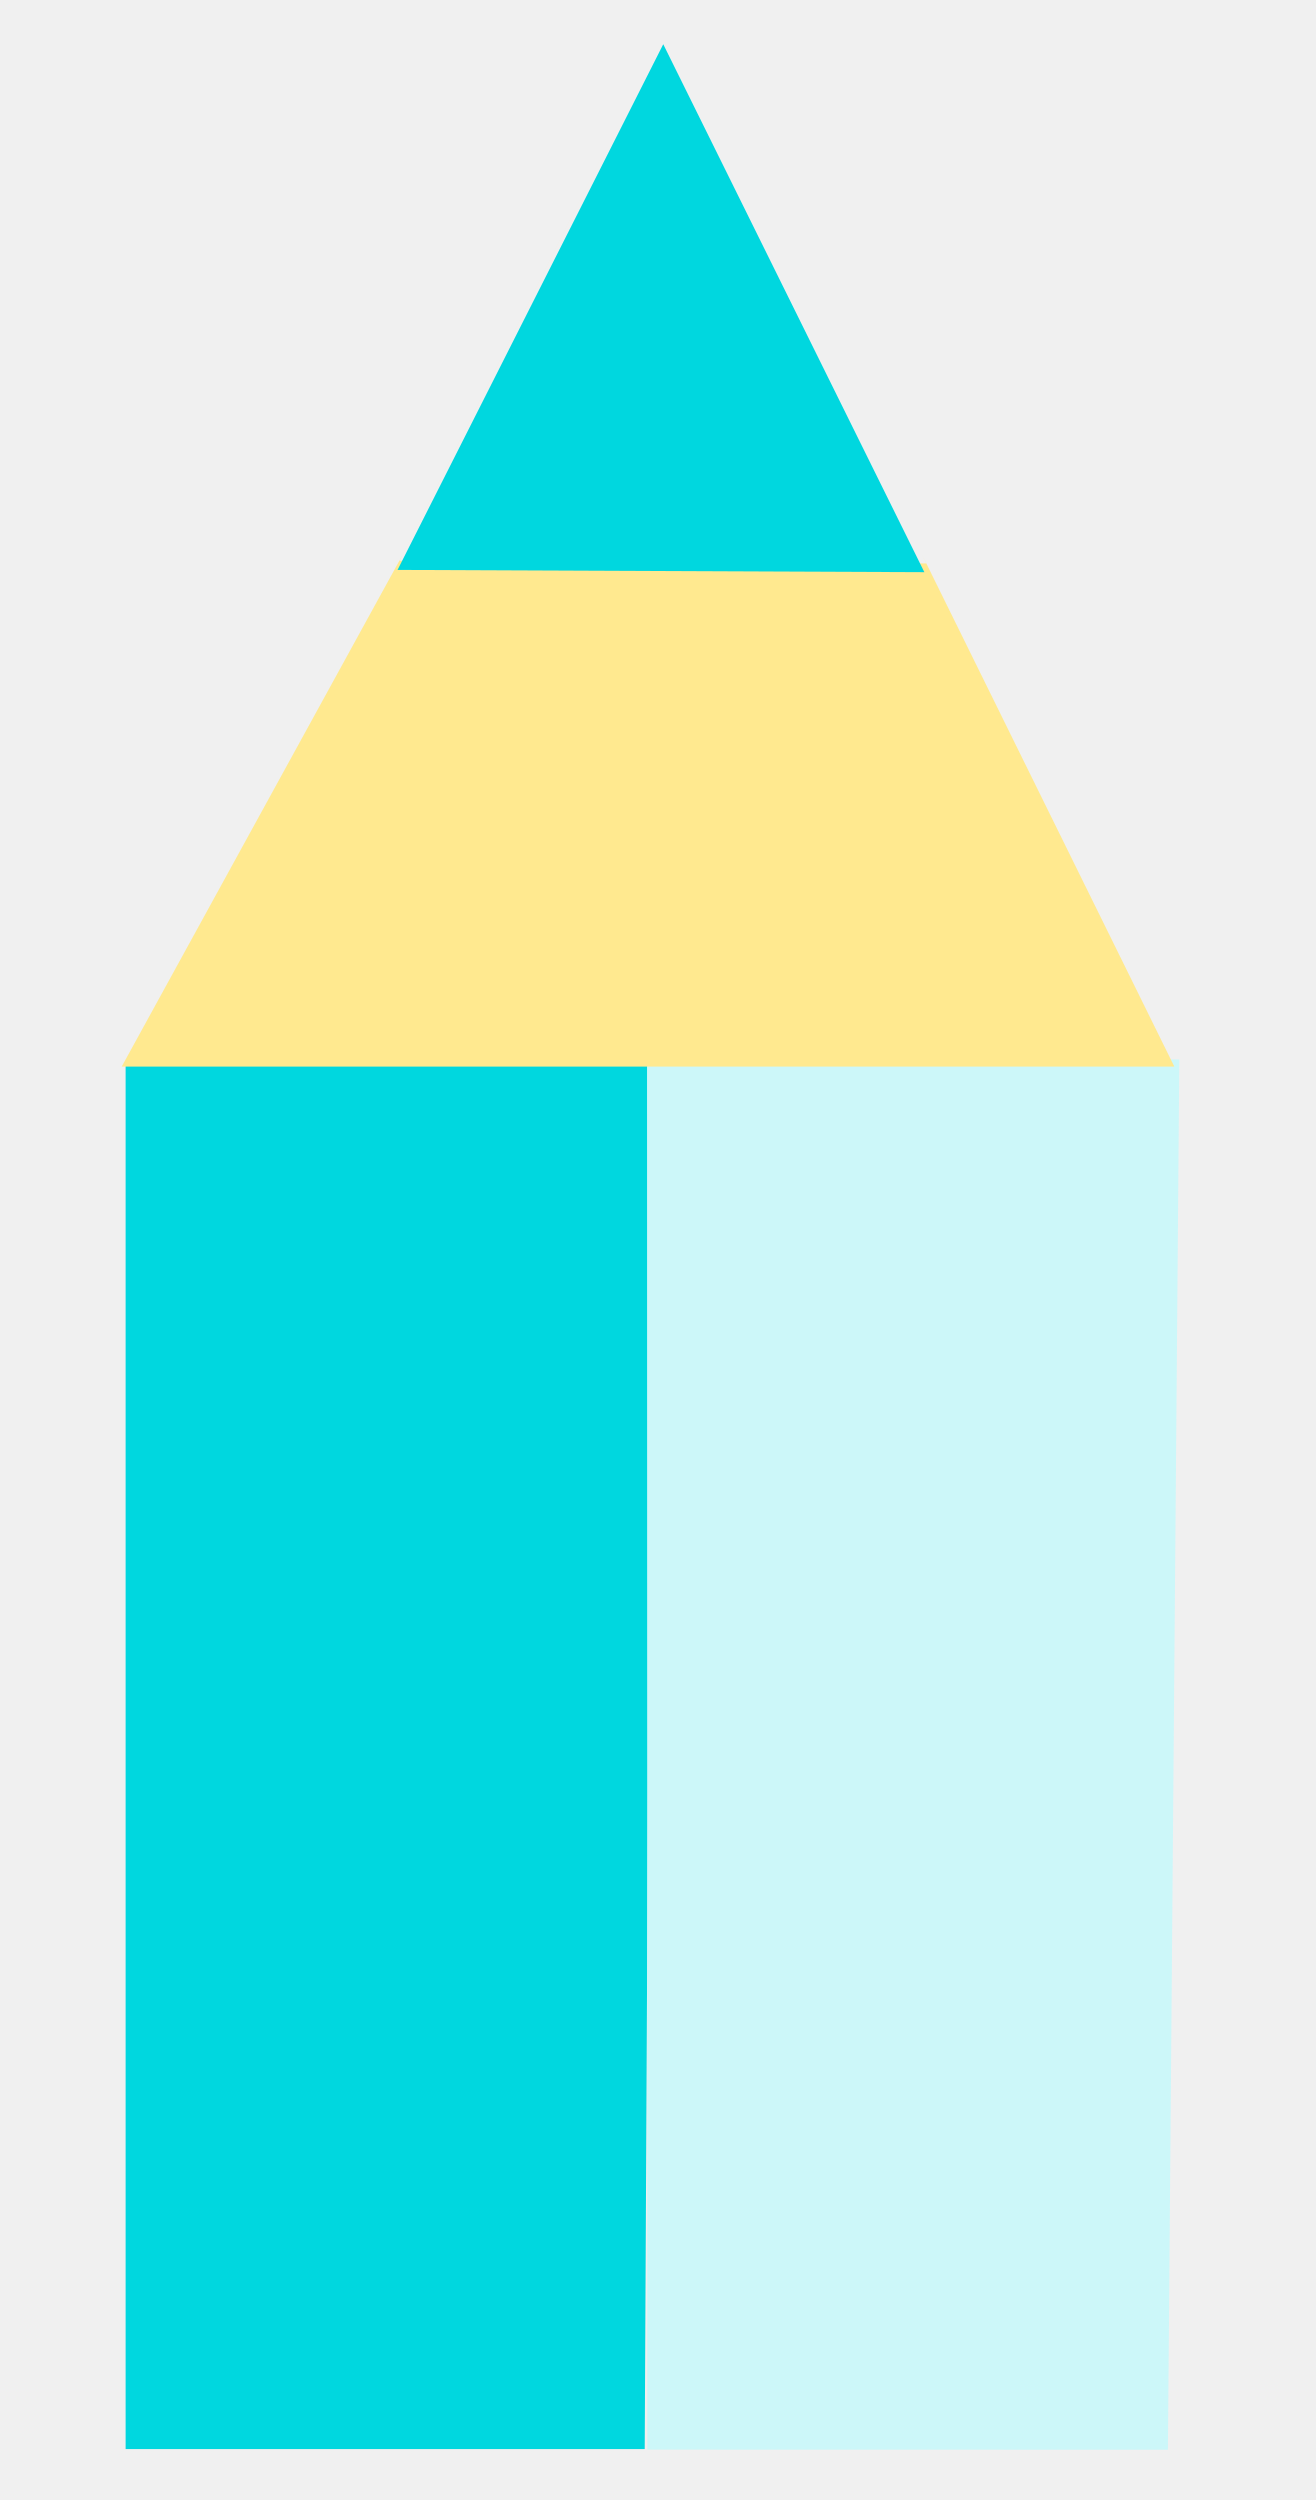
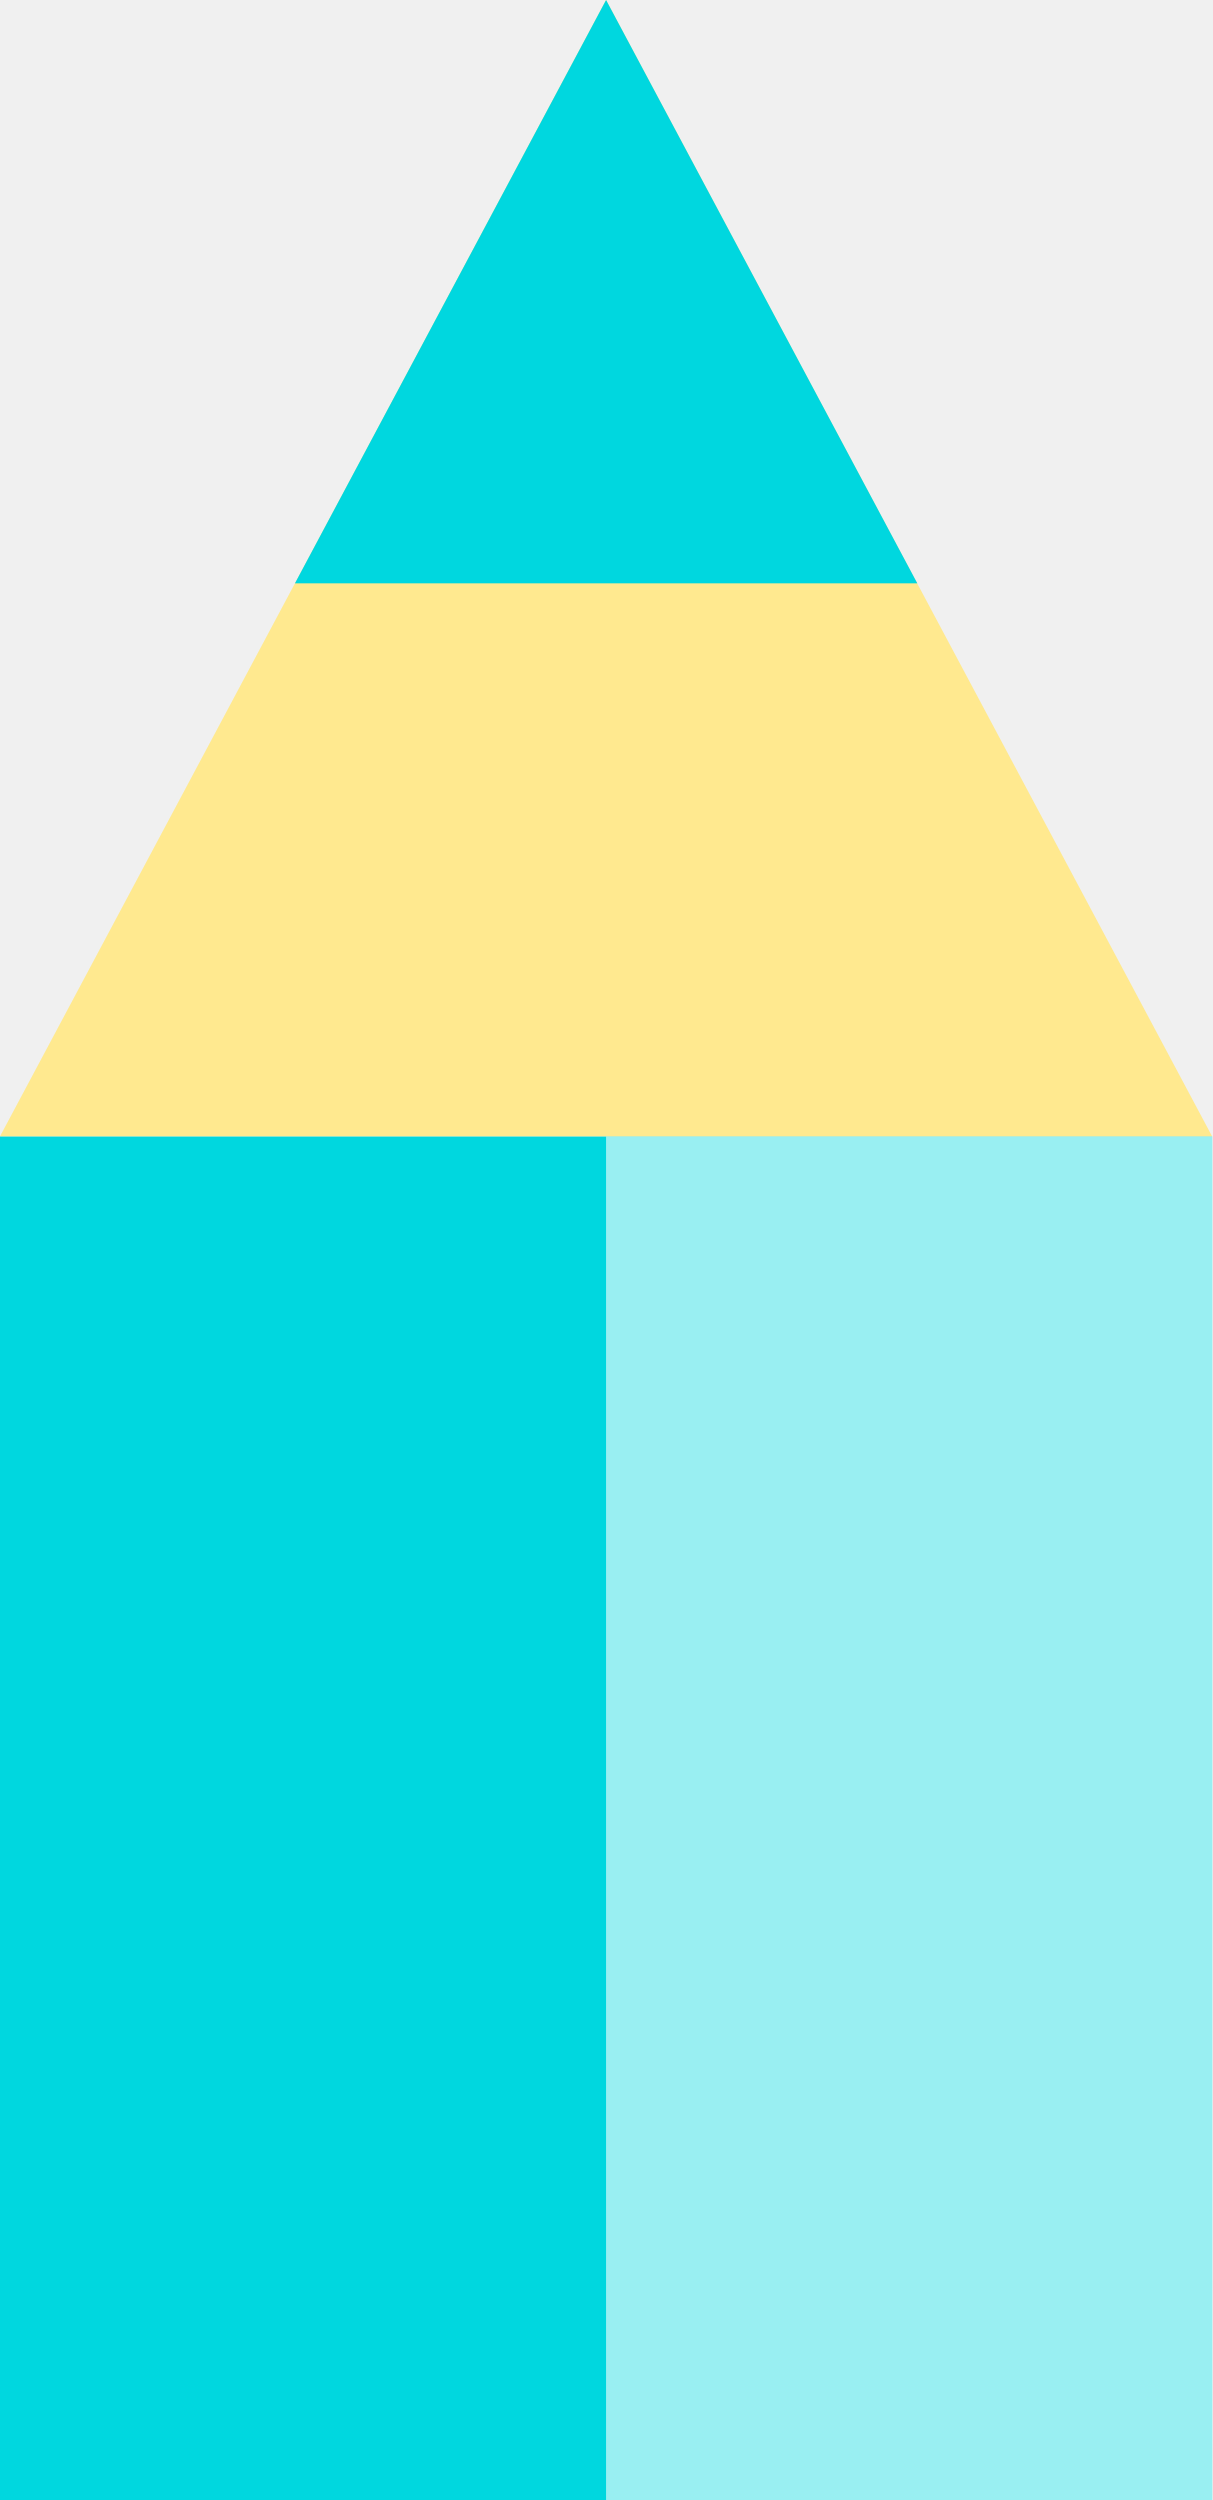
- <svg xmlns="http://www.w3.org/2000/svg" width="100" height="190" viewBox="0 0 100 190" fill="none">
-   <path d="M49.546 77.056L9.547 80.888L9.547 186.13L48.998 186.13L49.546 77.056Z" fill="#00D7DF" />
-   <path d="M49.174 80.509L49.197 186.171L88.762 186.18L89.628 80.518L49.174 80.509Z" fill="#CCF7F9" />
-   <path d="M89.249 81.061L70.05 42.11L50.239 2.888L70.408 42.819L30.37 42.622L50.239 2.888L30.629 42.11L9.249 81.061L50.239 81.061L89.249 81.061Z" fill="#FFE98F" />
-   <path d="M70.252 43.486L50.407 3.362L30.213 43.313L70.252 43.486Z" fill="#00D7DF" />
+ <svg xmlns="http://www.w3.org/2000/svg" width="80" height="165" viewBox="0 0 80 165" fill="none">
+   <rect y="75" width="80" height="90" fill="#00D7DF" />
+   <rect x="40" y="75" width="40" height="90" fill="white" fill-opacity="0.6" />
+   <path d="M40 0L80 75H0L40 0Z" fill="#FFE98F" />
+   <path d="M40.001 0L60.542 38.5H19.465L40.001 0Z" fill="#00D7DF" />
</svg>
